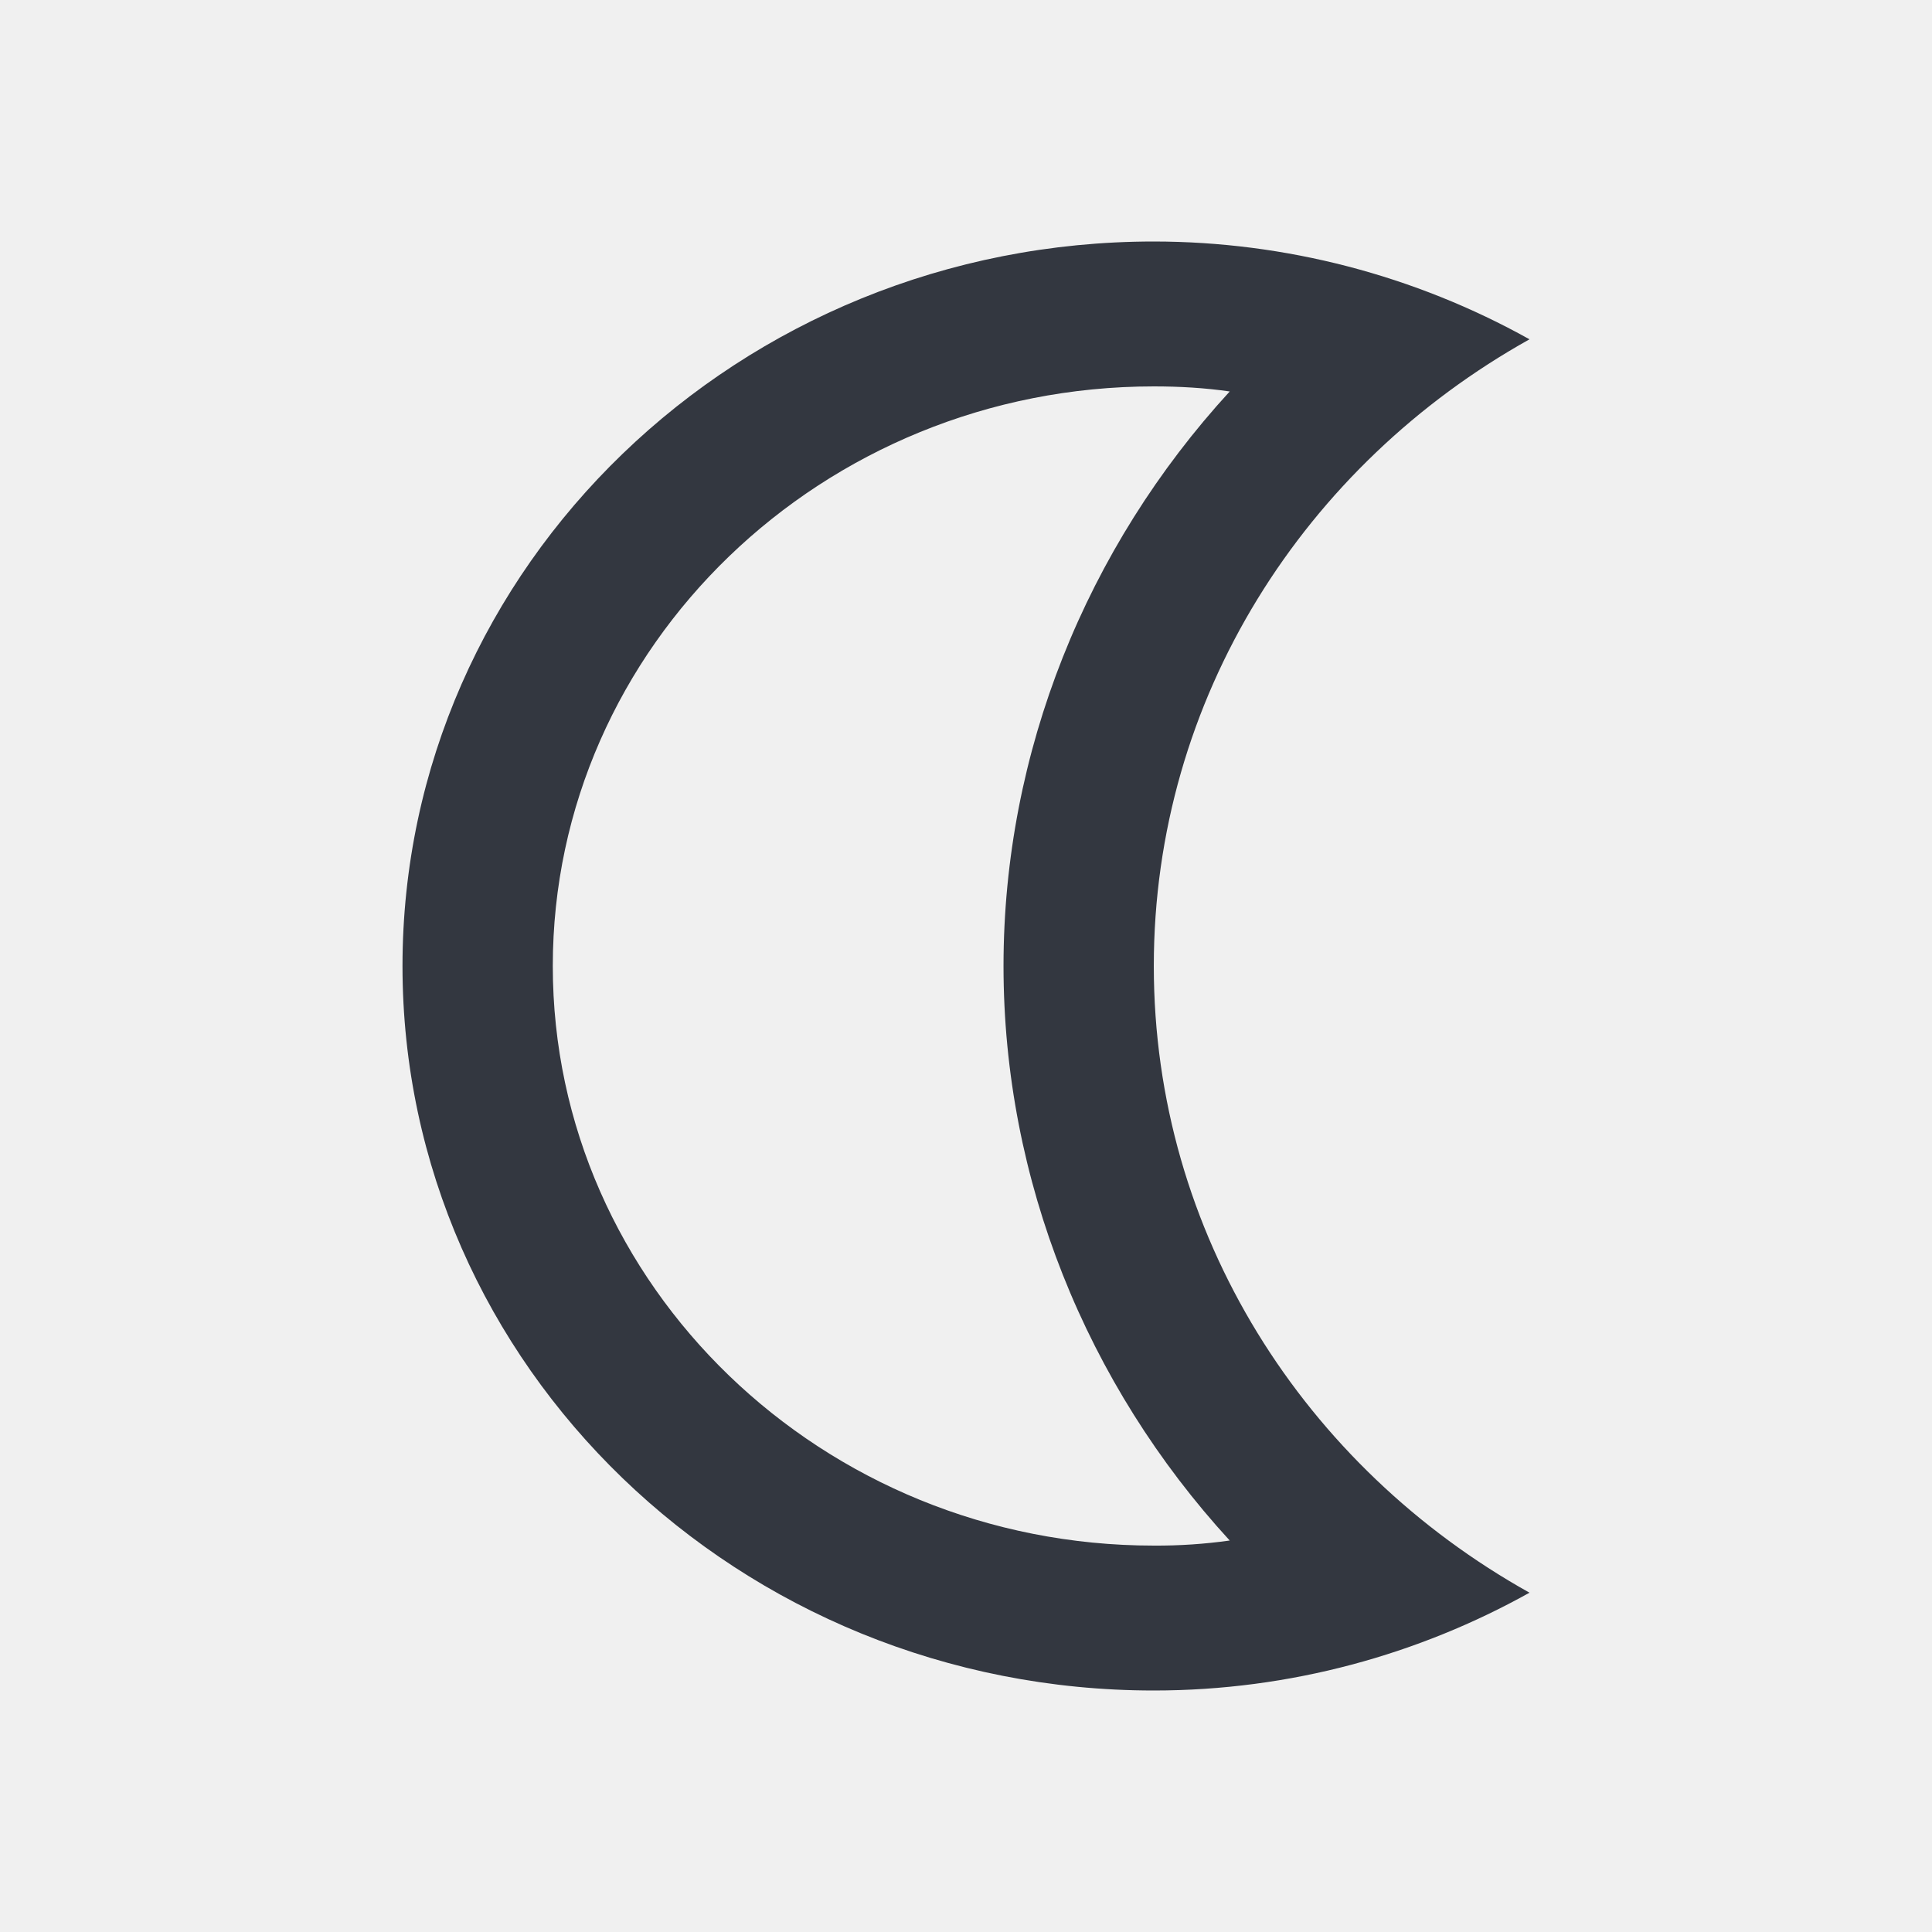
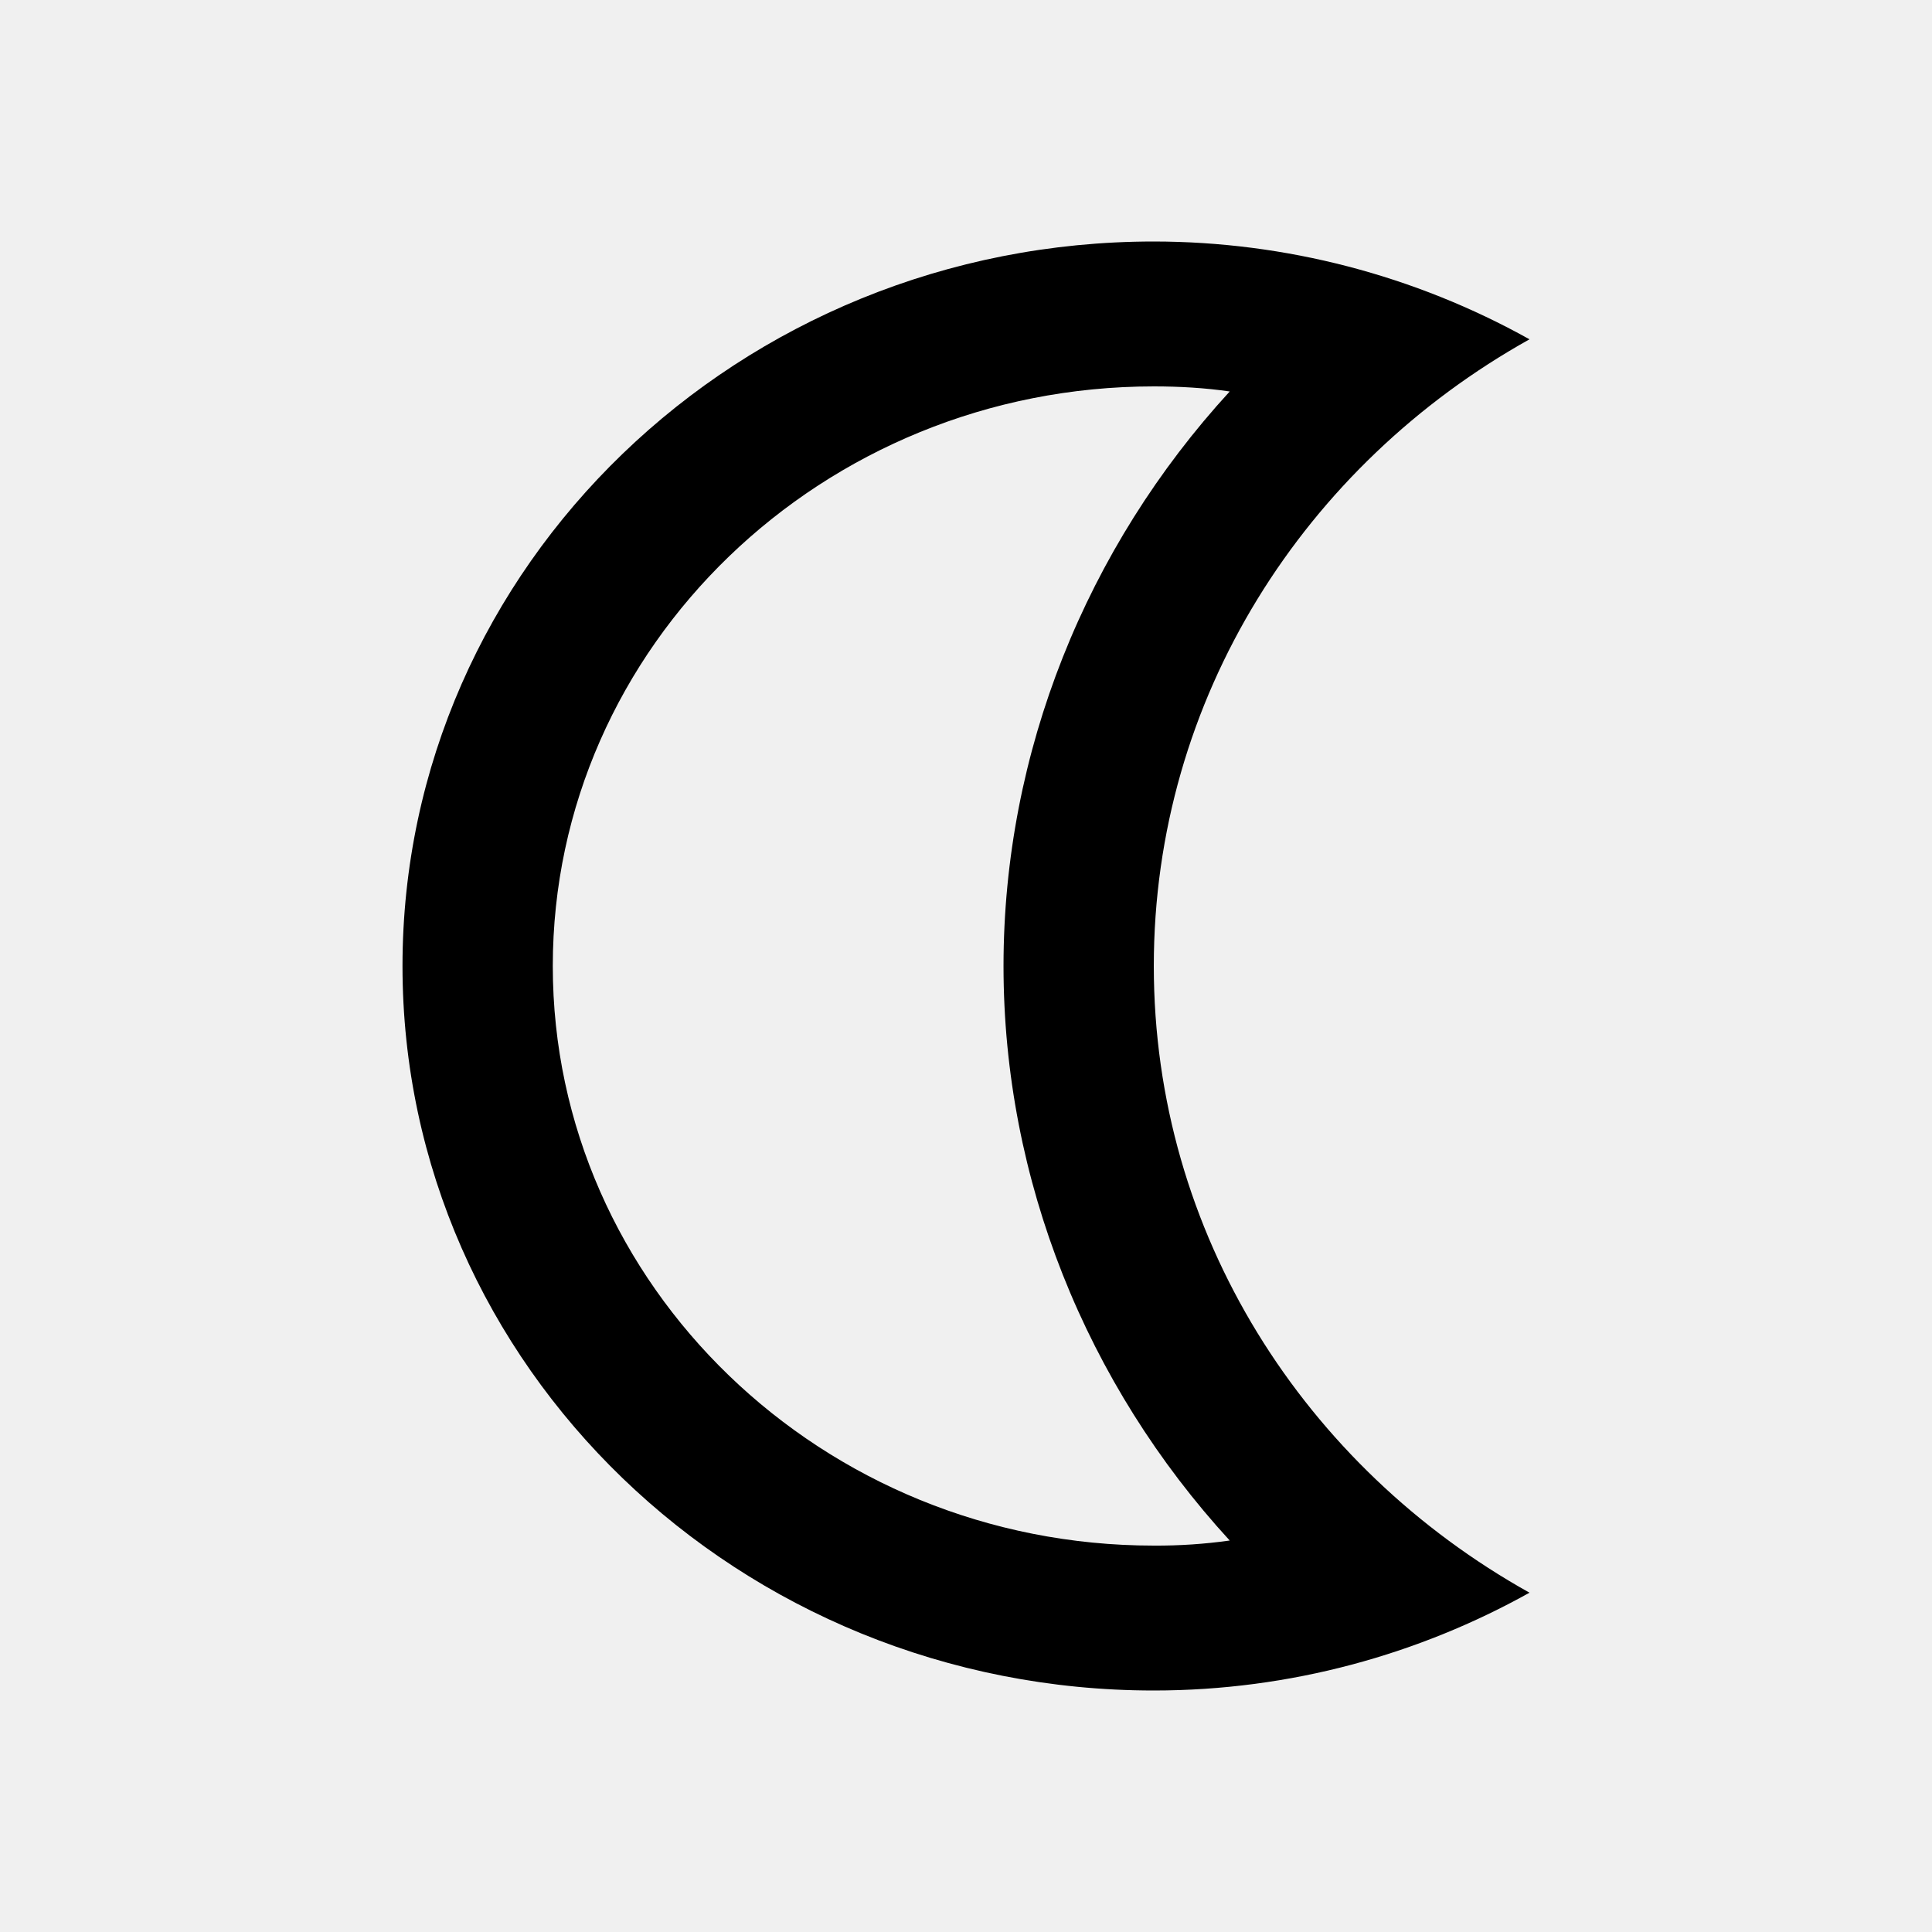
- <svg xmlns="http://www.w3.org/2000/svg" width="24" height="24" fill="none" viewBox="0 0 24 24">
+ <svg xmlns="http://www.w3.org/2000/svg" viewBox="0 0 24 24">
  <g clip-path="url(#a)">
-     <path fill="#333740" d="M14.333 4.8c.318 0 .635.018.943.063-1.783 1.944-2.81 4.482-2.81 7.137s1.027 5.193 2.81 7.137a6.5 6.5 0 0 1-.943.063c-4.116 0-7.466-3.231-7.466-7.2s3.35-7.2 7.466-7.2m0-1.8C9.181 3 5 7.032 5 12s4.181 9 9.333 9c1.699 0 3.295-.45 4.667-1.215-2.79-1.557-4.667-4.455-4.667-7.785S16.21 5.772 19 4.215A9.6 9.6 0 0 0 14.333 3" />
+     <path d="M14.333 4.8c.318 0 .635.018.943.063-1.783 1.944-2.81 4.482-2.81 7.137s1.027 5.193 2.81 7.137a6.5 6.5 0 0 1-.943.063c-4.116 0-7.466-3.231-7.466-7.2s3.35-7.2 7.466-7.2m0-1.8C9.181 3 5 7.032 5 12s4.181 9 9.333 9c1.699 0 3.295-.45 4.667-1.215-2.79-1.557-4.667-4.455-4.667-7.785S16.21 5.772 19 4.215A9.6 9.6 0 0 0 14.333 3" />
  </g>
  <defs>
    <clipPath id="a">
-       <path fill="#fff" d="M0 0h24v24H0z" />
+       <path d="M0 0h24v24H0z" />
    </clipPath>
  </defs>
</svg>
